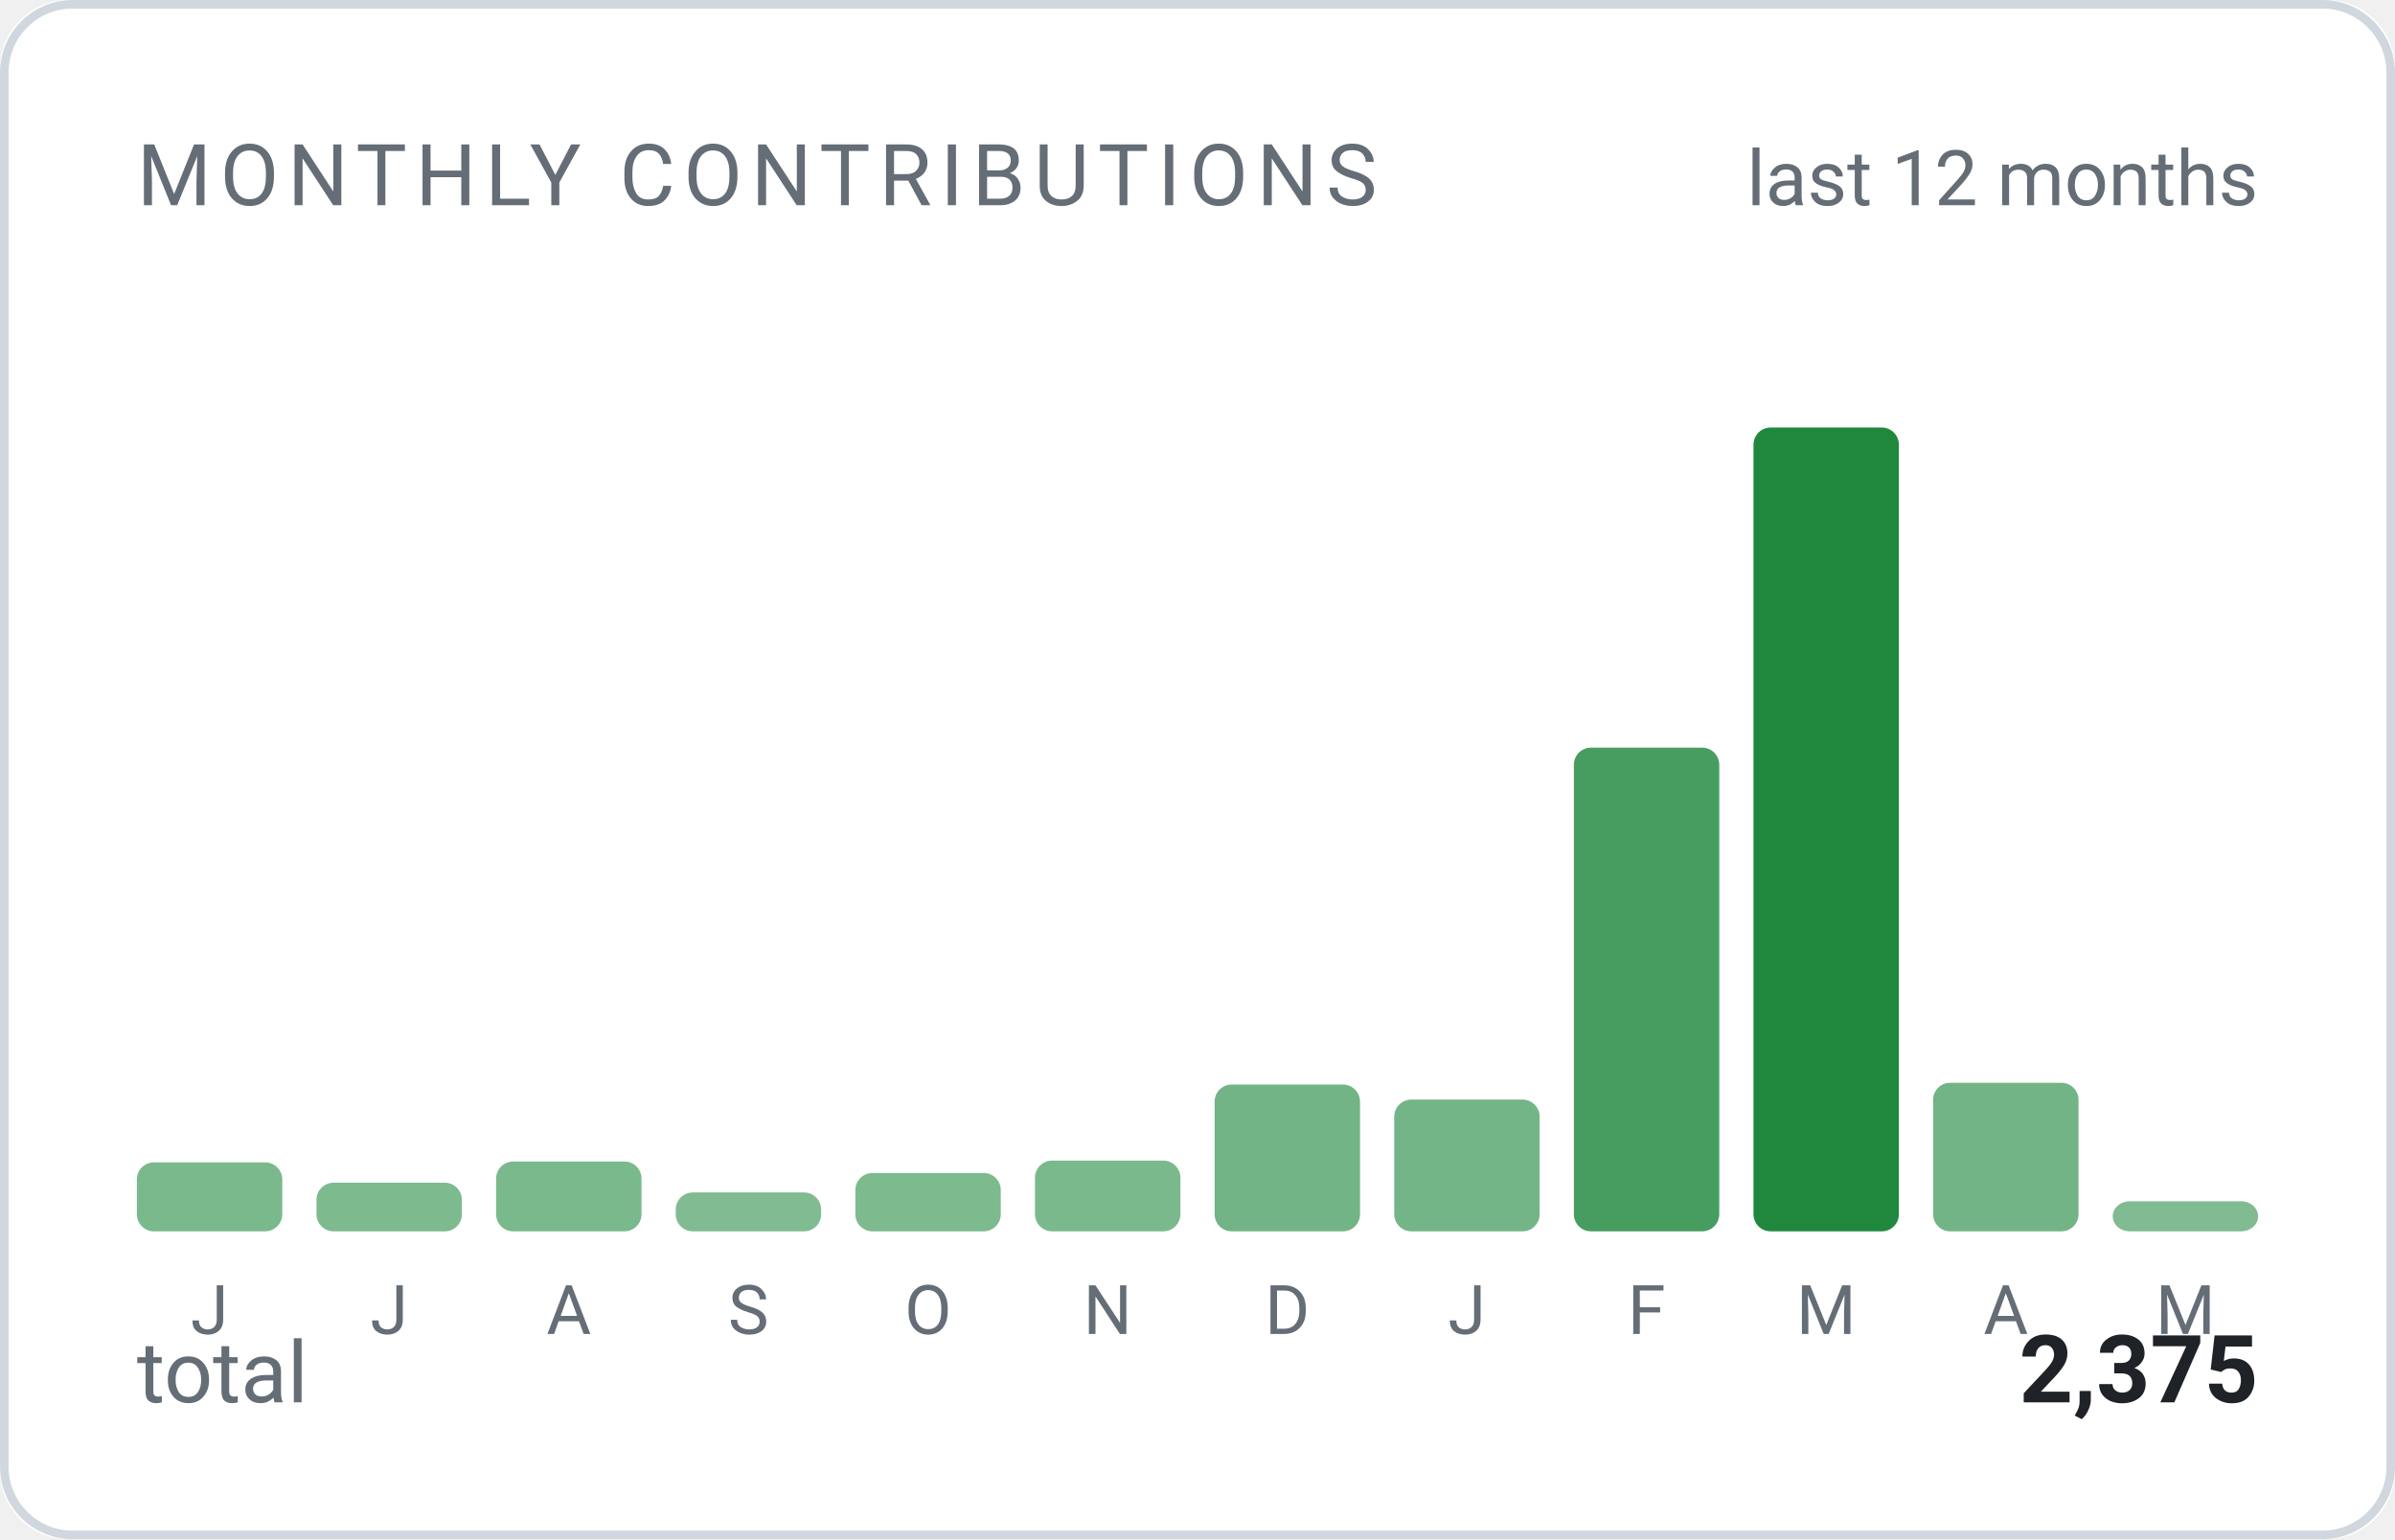
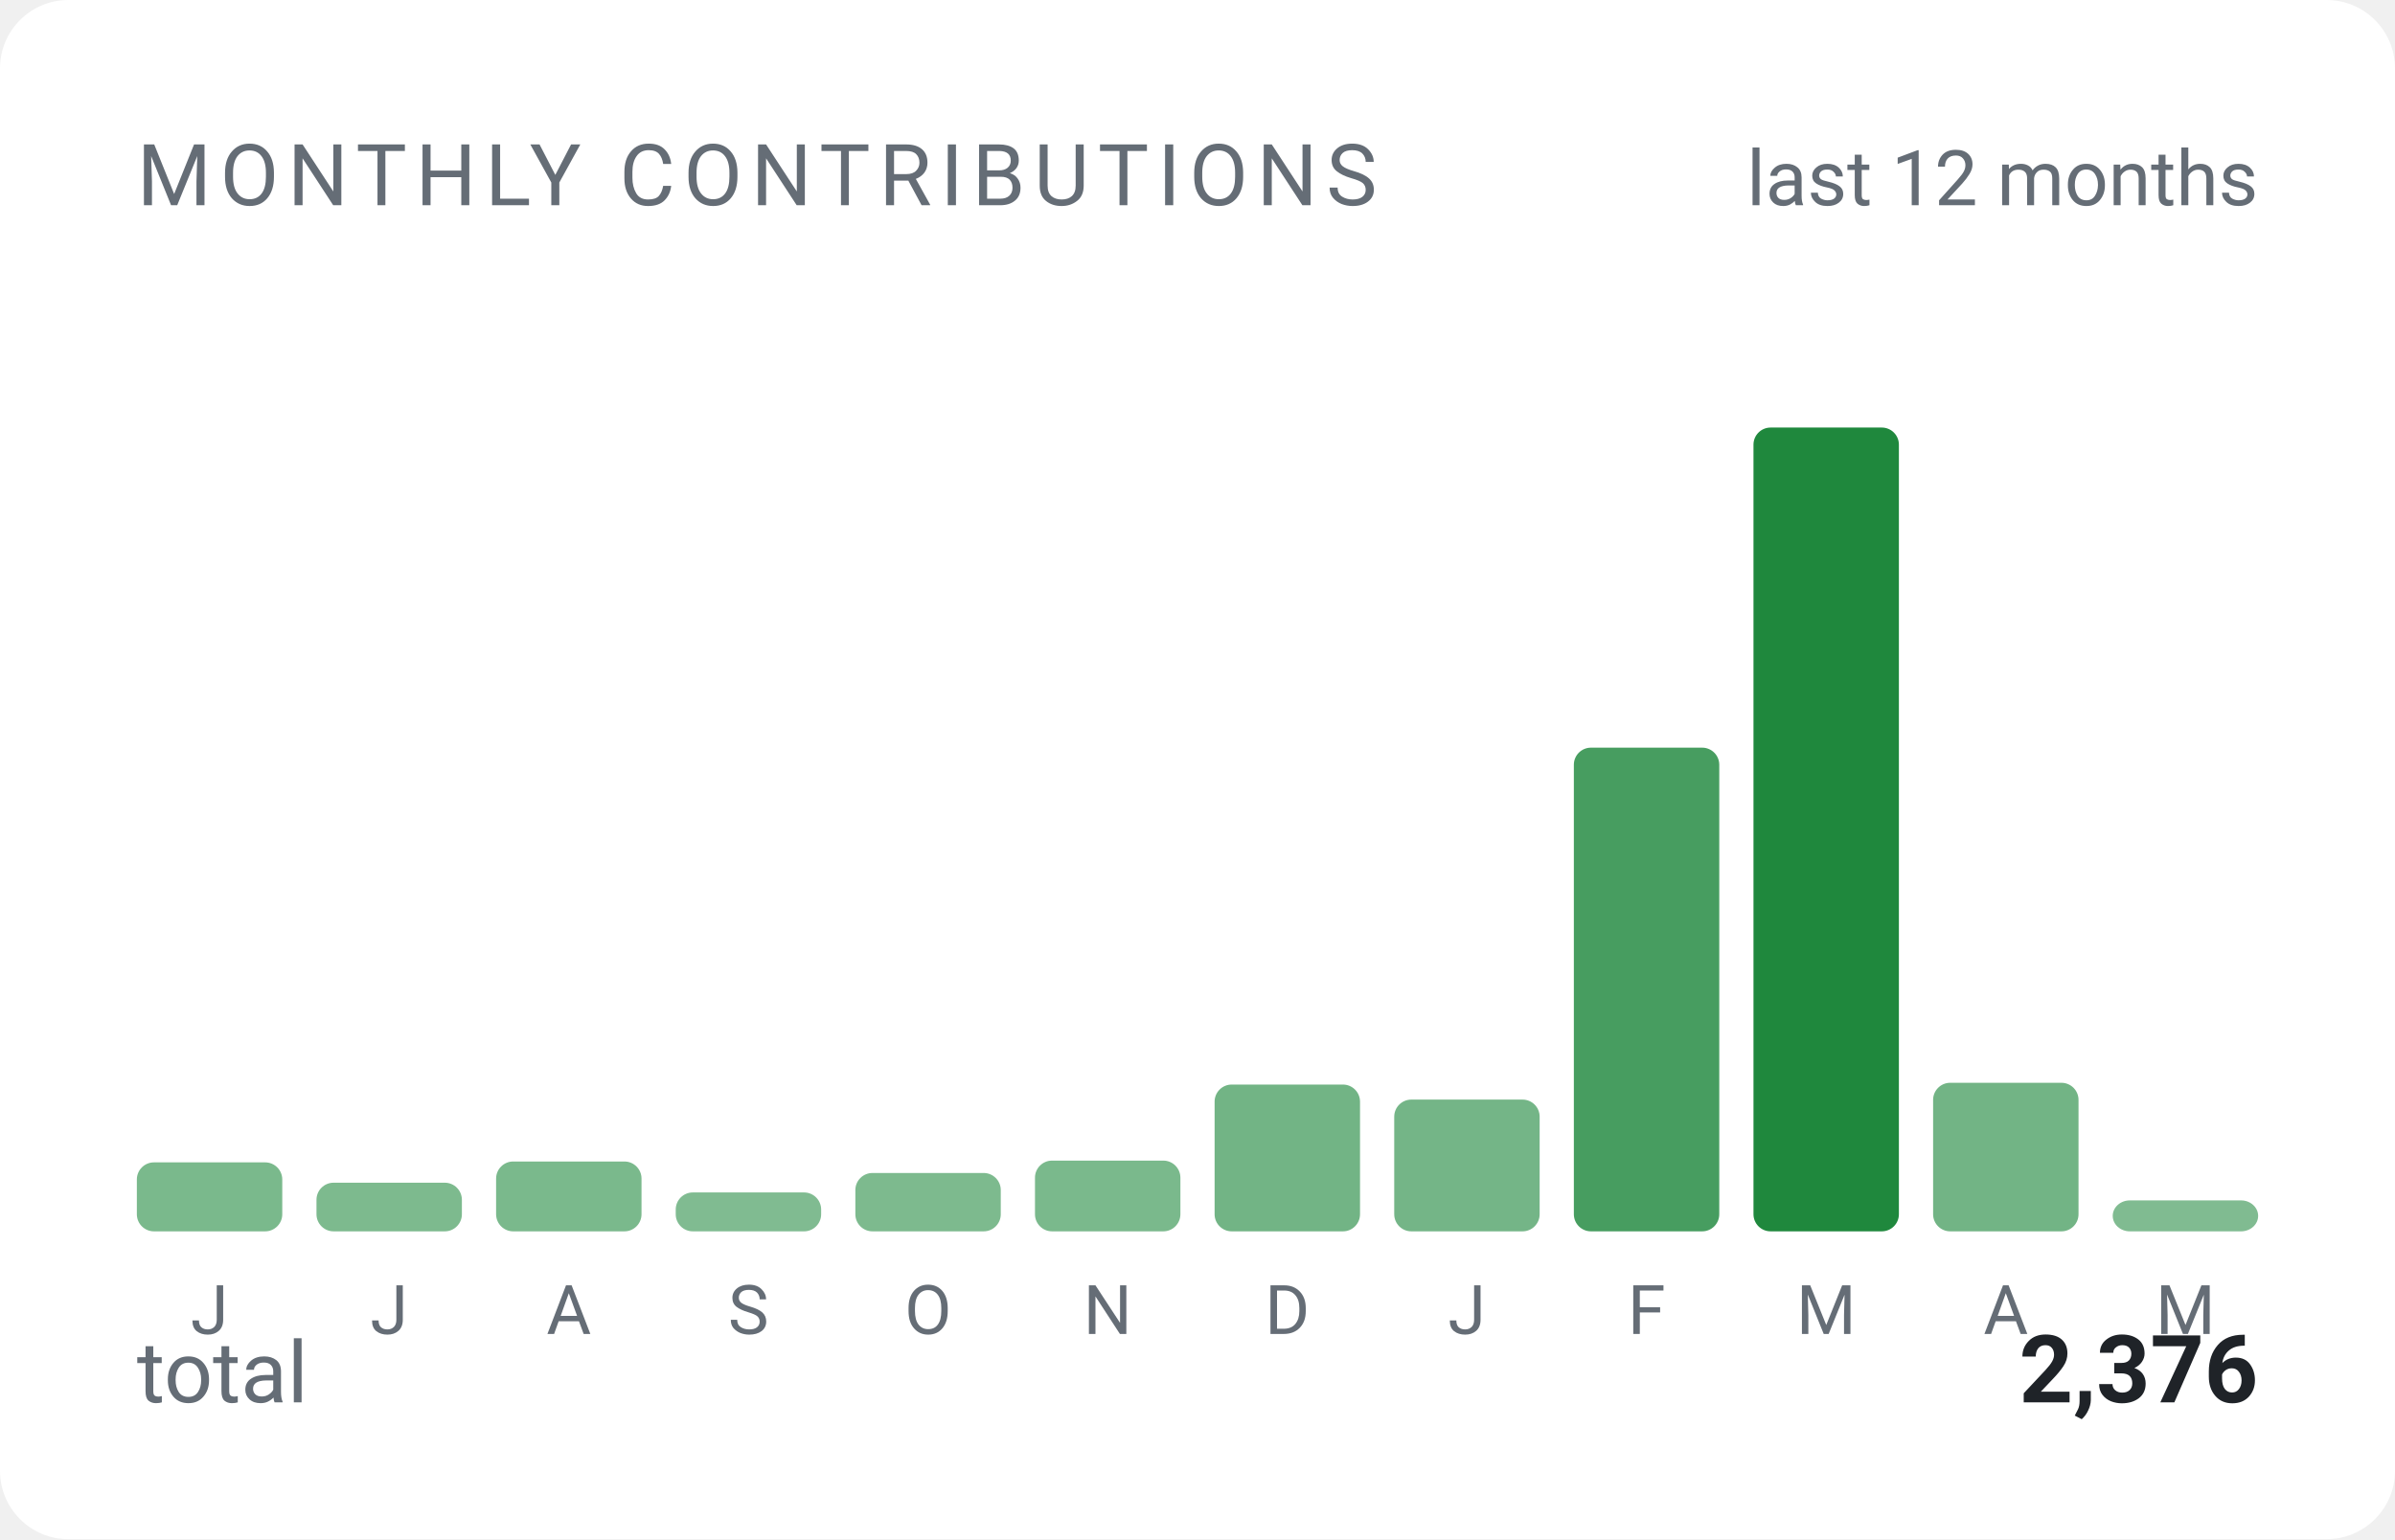
<svg xmlns="http://www.w3.org/2000/svg" viewBox="0 0 280 180" width="280" height="180" role="img" aria-label="Monthly contributions">
  <style>
  text { font-family: -apple-system, BlinkMacSystemFont, "Segoe UI", Roboto, "Helvetica Neue", sans-serif; }
  .bg { fill: #ffffff; }
  .panel { fill: #f6f8fa; }
  .border { stroke: #d0d7de; }
  .fg { fill: #1f2328; }
  .muted { fill: #656d76; }
  .accent { fill: #0969da; }
  .accent2 { fill: #1f883d; }
  .accent-stroke { stroke: #0969da; }
  @media (prefers-color-scheme: dark) {
    .bg { fill: #0d1117; }
    .panel { fill: #161b22; }
    .border { stroke: #30363d; }
    .fg { fill: #e6edf3; }
    .muted { fill: #7d8590; }
    .accent { fill: #58a6ff; }
    .accent2 { fill: #3fb950; }
    .accent-stroke { stroke: #58a6ff; }
  }
</style>
  <rect class="bg" x="0" y="0" width="280" height="180" rx="8" ry="8" />
-   <rect class="border" x="0.5" y="0.5" width="279" height="179" rx="8" ry="8" fill="none" />
  <text class="muted" x="16" y="24" font-size="10" letter-spacing="0.1em">MONTHLY CONTRIBUTIONS</text>
  <text class="muted" x="264" y="24" font-size="9" text-anchor="end">last 12 months</text>
  <rect class="accent2" x="16" y="135.934" width="17" height="8.066" rx="2" ry="2" opacity="0.59" />
  <text class="muted" x="24.5" y="156" font-size="8" text-anchor="middle">J</text>
  <rect class="accent2" x="37" y="138.312" width="17" height="5.688" rx="2" ry="2" opacity="0.58" />
  <text class="muted" x="45.5" y="156" font-size="8" text-anchor="middle">J</text>
  <rect class="accent2" x="58" y="135.831" width="17" height="8.169" rx="2" ry="2" opacity="0.59" />
  <text class="muted" x="66.5" y="156" font-size="8" text-anchor="middle">A</text>
  <rect class="accent2" x="79" y="139.45" width="17" height="4.55" rx="2" ry="2" opacity="0.57" />
  <text class="muted" x="87.5" y="156" font-size="8" text-anchor="middle">S</text>
  <rect class="accent2" x="100" y="137.175" width="17" height="6.825" rx="2" ry="2" opacity="0.58" />
  <text class="muted" x="108.5" y="156" font-size="8" text-anchor="middle">O</text>
  <rect class="accent2" x="121" y="135.727" width="17" height="8.273" rx="2" ry="2" opacity="0.59" />
  <text class="muted" x="129.5" y="156" font-size="8" text-anchor="middle">N</text>
  <rect class="accent2" x="142" y="126.834" width="17" height="17.166" rx="2" ry="2" opacity="0.63" />
  <text class="muted" x="150.5" y="156" font-size="8" text-anchor="middle">D</text>
  <rect class="accent2" x="163" y="128.592" width="17" height="15.408" rx="2" ry="2" opacity="0.62" />
  <text class="muted" x="171.5" y="156" font-size="8" text-anchor="middle">J</text>
  <rect class="accent2" x="184" y="87.435" width="17" height="56.565" rx="2" ry="2" opacity="0.82" />
  <text class="muted" x="192.5" y="156" font-size="8" text-anchor="middle">F</text>
  <rect class="accent2" x="205" y="50" width="17" height="94" rx="2" ry="2" opacity="1.00" />
  <text class="muted" x="213.5" y="156" font-size="8" text-anchor="middle">M</text>
  <rect class="accent2" x="226" y="126.627" width="17" height="17.373" rx="2" ry="2" opacity="0.63" />
  <text class="muted" x="234.5" y="156" font-size="8" text-anchor="middle">A</text>
-   <rect class="accent2" x="247" y="140.484" width="17" height="3.516" rx="2" ry="2" opacity="0.57" />
+   <rect class="accent2" x="247" y="140.381" width="17" height="3.619" rx="2" ry="2" opacity="0.57" />
  <text class="muted" x="255.5" y="156" font-size="8" text-anchor="middle">M</text>
  <text class="muted" x="16" y="164" font-size="10">total</text>
-   <text class="fg" x="264" y="164" font-size="11" text-anchor="end" font-weight="600">2,375</text>
+   <text class="fg" x="264" y="164" font-size="11" text-anchor="end" font-weight="600">2,376</text>
</svg>
